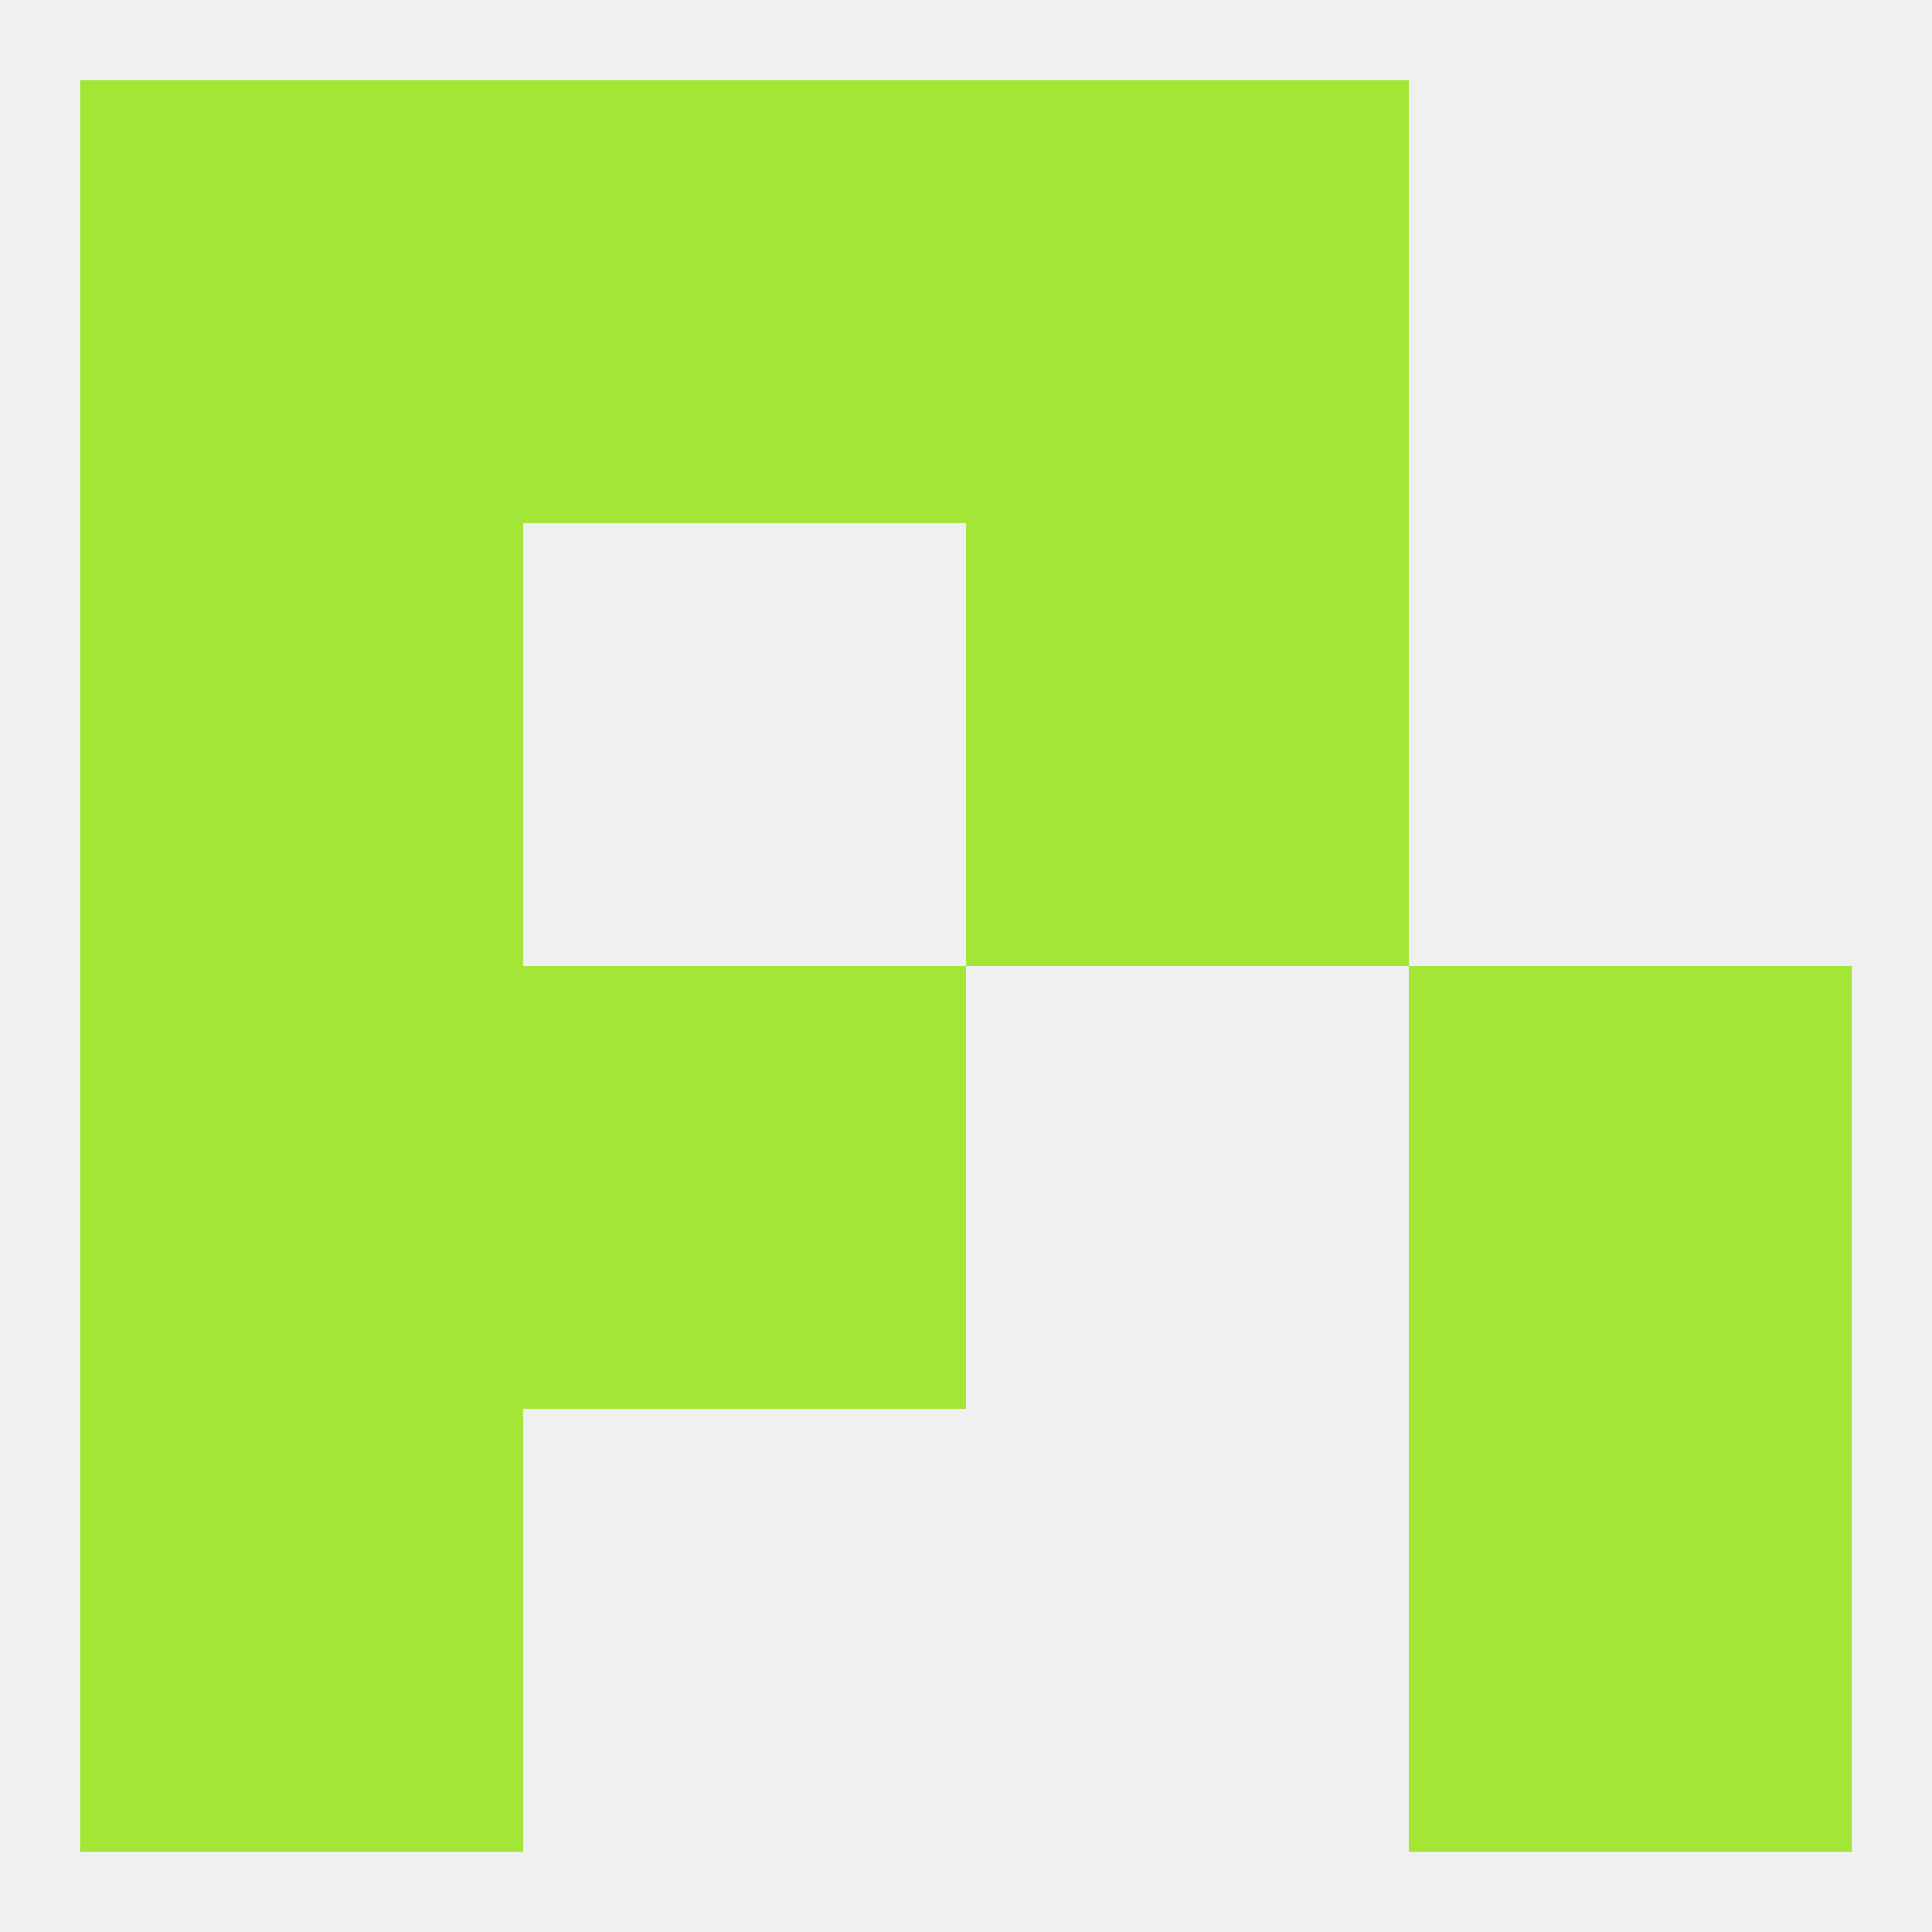
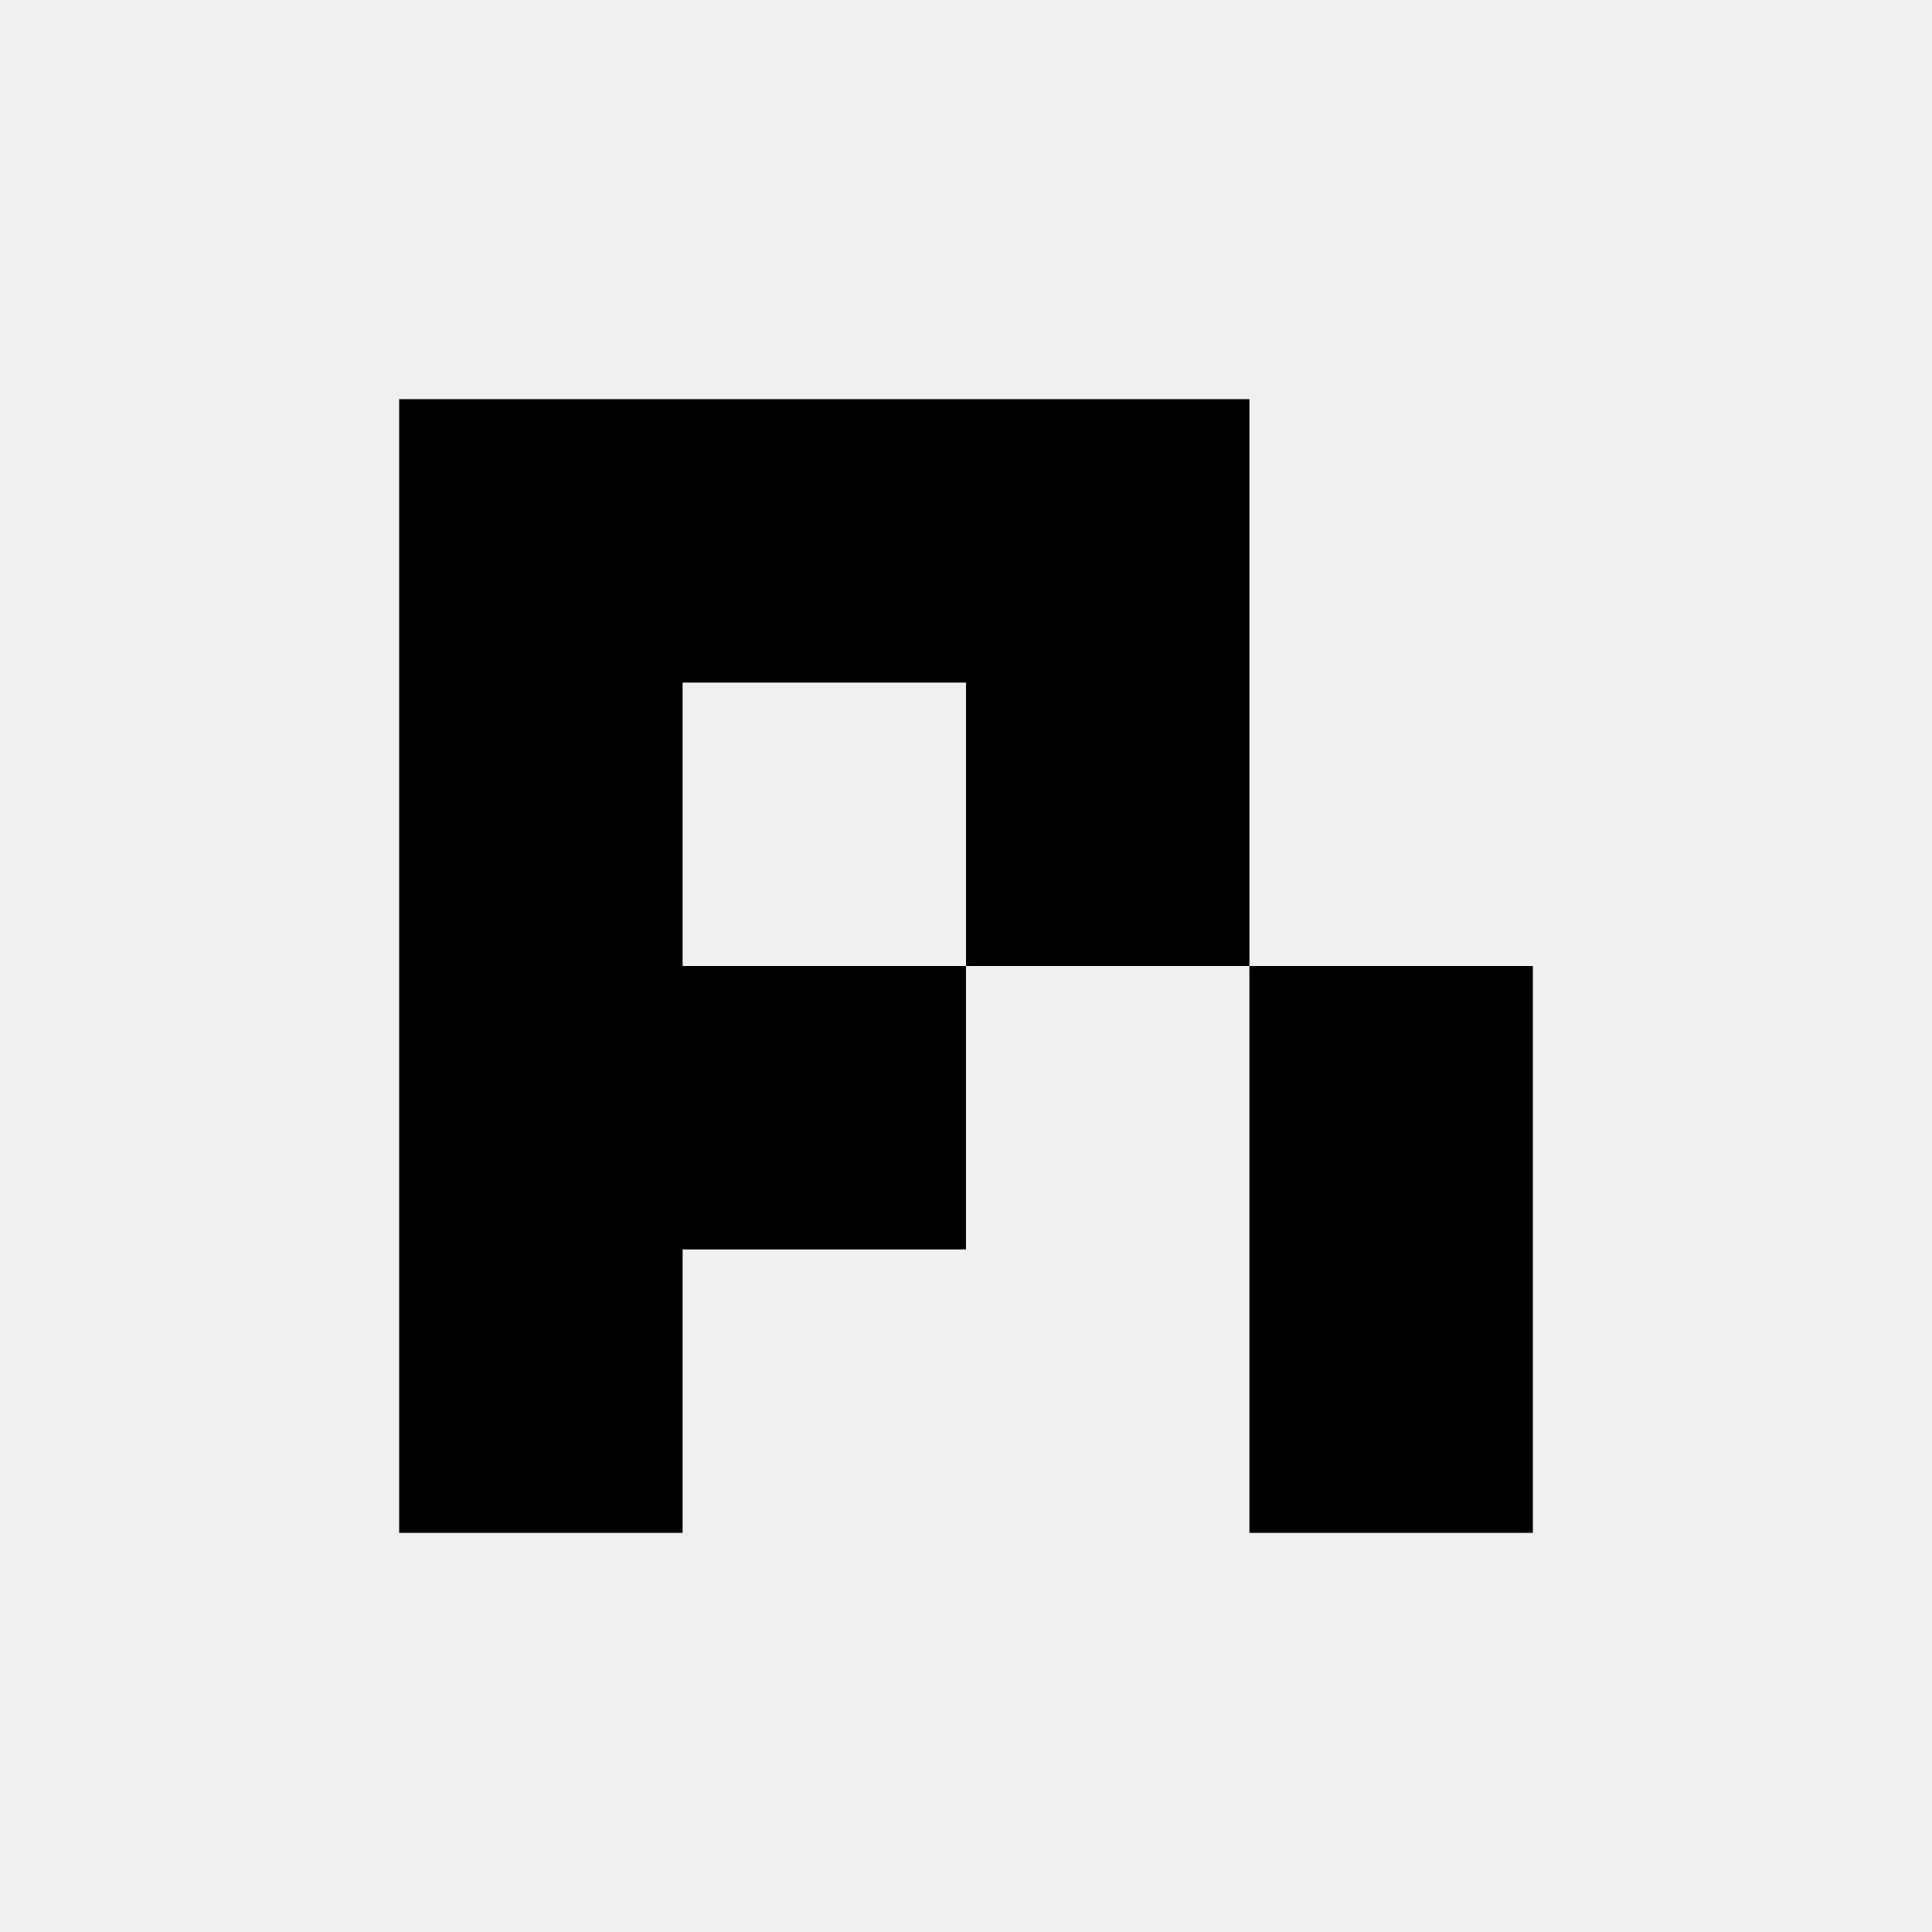
- <svg xmlns="http://www.w3.org/2000/svg" fill="#a3e635" fill-rule="evenodd" height="1em" style="flex:none;line-height:1" viewBox="0 0 24 24" width="1em">
-   <path clip-rule="evenodd" d="M1 1h16.5v11H12v5.5H6.5V23H1V1zm5.5 5.5V12H12V6.5H6.5z" />
-   <path d="M17.5 12H23v11h-5.5V12z" />
+ <svg xmlns="http://www.w3.org/2000/svg" viewBox="0 0 800 800">
+   <style>
+     .logo-mark { fill: #000; }
+     @media (prefers-color-scheme: dark) {
+       .logo-mark { fill: #fff; }
+     }
+   </style>
+   <path class="logo-mark" fill-rule="evenodd" d="M165.29 165.29H517.36V400H400V517.36H282.65V634.72H165.29ZM282.65 282.65V400H400V282.65Z" />
+   <path class="logo-mark" d="M517.36 400H634.72V634.72H517.36Z" />
</svg>
